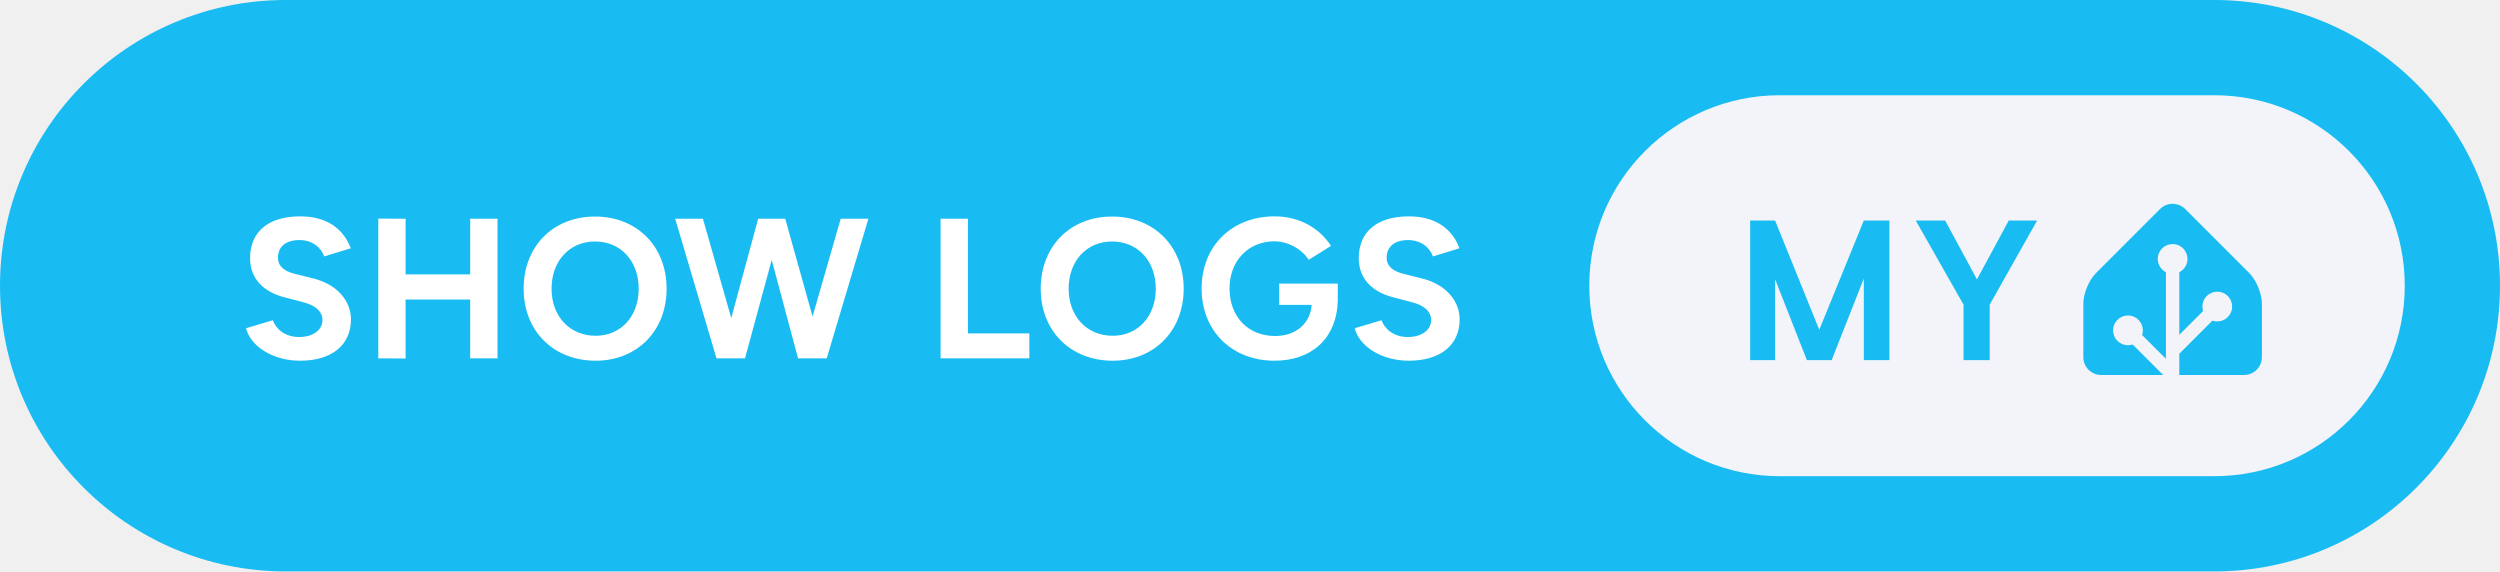
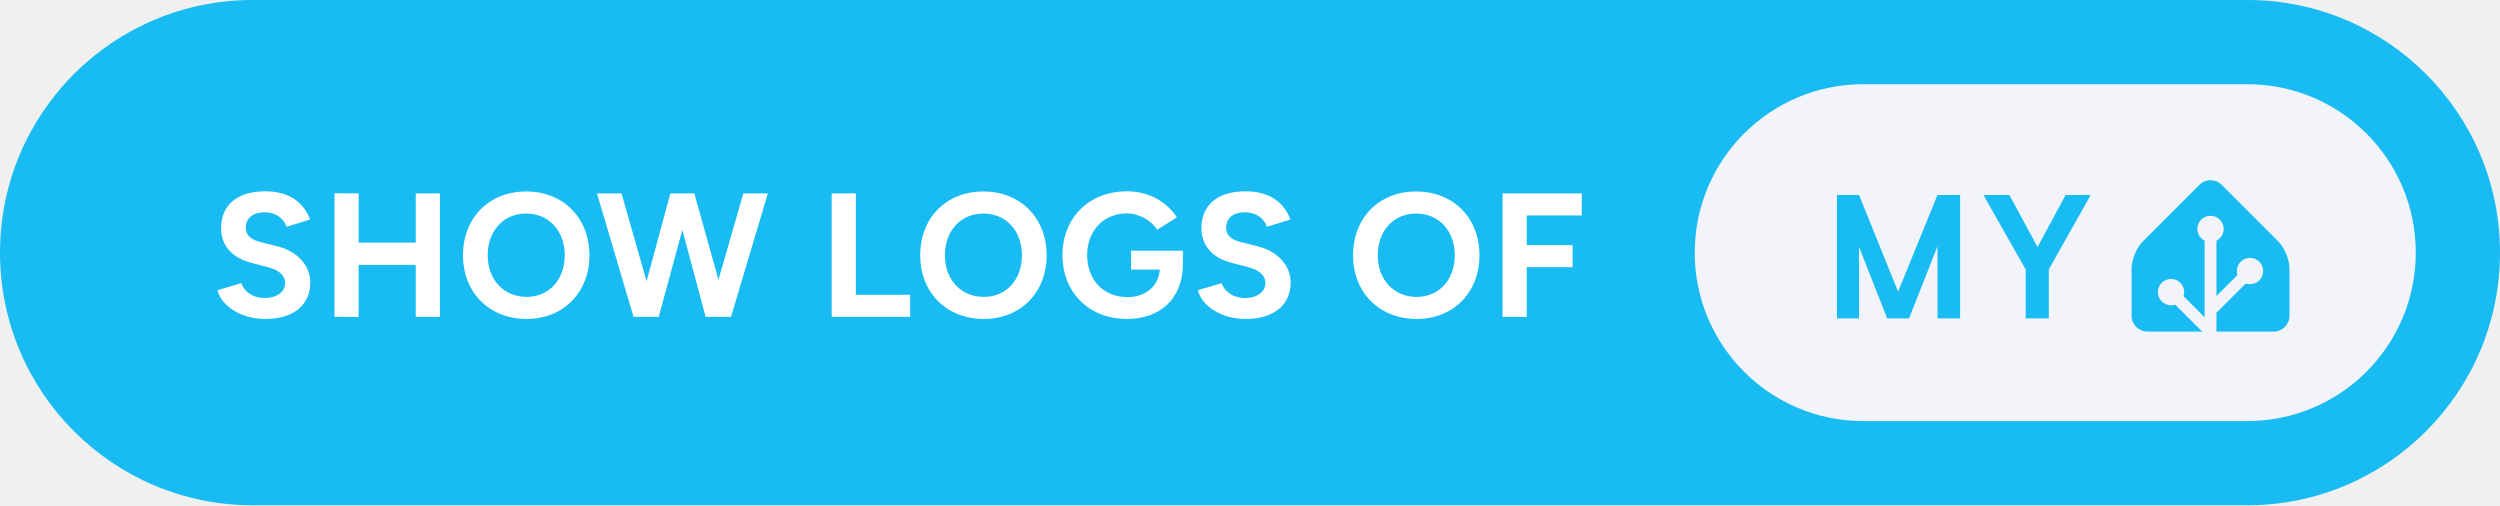
- <svg xmlns="http://www.w3.org/2000/svg" width="210" height="48" aria-label="Show logs My Home Assistant" style="border-radius:24px" viewBox="0 0 420 96">
-   <rect width="420" height="96" fill="#18BCF2" rx="48" />
-   <path fill="#fff" d="M50.42 60.6c5.46 0 8.54-2.75 8.54-6.93 0-3.12-2.31-5.9-6.36-6.9L49.51 46c-1.74-.44-2.81-1.24-2.81-2.72 0-1.84 1.34-2.95 3.58-2.95 2.18 0 3.66 1.24 4.19 2.75l4.46-1.37c-1.24-3.29-4.02-5.36-8.51-5.36-5.36 0-8.41 2.61-8.41 7.03 0 3.49 2.35 5.7 5.8 6.57l3.04.8c2.08.51 3.32 1.54 3.32 3.02 0 1.71-1.64 2.88-4.02 2.85-2.24-.04-3.75-1.28-4.32-2.82l-4.49 1.34c.67 2.88 4.32 5.46 9.08 5.46Zm13.13-.4 4.59.03v-9.91h10.85v9.88h4.59V36.75h-4.59v9.35H68.14v-9.35l-4.59-.03Zm36.52.4c6.96 0 11.92-5.02 11.92-12.09 0-7.1-4.96-12.13-12.02-12.13-7.04 0-12 4.99-12 12.13 0 7.07 4.99 12.09 12.1 12.09Zm0-4.19c-4.36 0-7.41-3.28-7.41-7.9 0-4.66 3.02-7.94 7.31-7.94 4.32 0 7.33 3.28 7.33 7.94 0 4.62-2.98 7.9-7.23 7.9Zm20.3 3.79h4.79l4.49-16.52 4.42 16.52h4.82l7-23.45h-4.65l-4.73 16.41-4.59-16.41h-4.55l-4.52 16.68-4.76-16.68h-4.66Zm37.65 0h14.91v-4.19h-10.32V36.75h-4.59Zm28.91.4c6.97 0 11.93-5.02 11.93-12.09 0-7.1-4.96-12.13-12.03-12.13-7.03 0-11.99 4.99-11.99 12.13 0 7.07 4.99 12.09 12.09 12.09Zm0-4.19c-4.35 0-7.4-3.28-7.4-7.9 0-4.66 3.01-7.94 7.3-7.94 4.32 0 7.34 3.28 7.34 7.94 0 4.62-2.98 7.9-7.24 7.9Zm27.2 4.19c6.13 0 10.45-3.65 10.62-10.12v-2.84h-9.85v3.58h5.46c-.2 3.15-2.71 5.23-6.13 5.23-4.62 0-7.67-3.32-7.67-7.98 0-4.65 3.15-7.93 7.57-7.93 2.21 0 4.56 1.27 5.73 3.11l3.75-2.34c-1.87-2.89-5.19-4.96-9.48-4.96-7.2 0-12.26 5.02-12.26 12.12 0 7.11 5.06 12.13 12.26 12.13Zm22.55 0c5.46 0 8.54-2.75 8.54-6.93 0-3.12-2.31-5.9-6.36-6.9l-3.09-.77c-1.74-.44-2.81-1.24-2.81-2.72 0-1.84 1.34-2.95 3.58-2.95 2.18 0 3.66 1.24 4.19 2.75l4.46-1.37c-1.24-3.29-4.02-5.36-8.51-5.36-5.36 0-8.41 2.61-8.41 7.03 0 3.49 2.34 5.7 5.8 6.57l3.04.8c2.08.51 3.32 1.54 3.32 3.02 0 1.71-1.64 2.88-4.02 2.85-2.24-.04-3.75-1.28-4.32-2.82l-4.49 1.34c.67 2.88 4.32 5.46 9.08 5.46Z" />
-   <g style="transform:translate(-77px,0)">
+ <svg xmlns="http://www.w3.org/2000/svg" width="237.5" height="48" aria-label="Show logs of My Home Assistant" style="border-radius:24px" viewBox="0 0 475 96">
+   <rect width="475" height="96" fill="#18BCF2" rx="48" />
+   <path fill="#fff" d="M50.42 60.6c5.46 0 8.54-2.75 8.54-6.93 0-3.12-2.31-5.9-6.36-6.9L49.51 46c-1.74-.44-2.81-1.24-2.81-2.72 0-1.84 1.34-2.95 3.58-2.95 2.18 0 3.66 1.24 4.19 2.75l4.46-1.37c-1.24-3.29-4.02-5.36-8.51-5.36-5.36 0-8.41 2.61-8.41 7.03 0 3.49 2.35 5.7 5.8 6.57l3.04.8c2.08.51 3.32 1.54 3.32 3.02 0 1.71-1.64 2.88-4.02 2.85-2.24-.04-3.75-1.28-4.32-2.82l-4.49 1.34c.67 2.88 4.32 5.46 9.08 5.46Zm13.13-.4 4.59.03v-9.91h10.85v9.88h4.59V36.75h-4.59v9.35H68.14v-9.35l-4.59-.03Zm36.52.4c6.96 0 11.92-5.02 11.92-12.09 0-7.1-4.96-12.13-12.02-12.13-7.04 0-12 4.99-12 12.13 0 7.07 4.99 12.09 12.1 12.09Zm0-4.19c-4.36 0-7.41-3.28-7.41-7.9 0-4.66 3.02-7.94 7.31-7.94 4.32 0 7.33 3.28 7.33 7.94 0 4.62-2.98 7.9-7.23 7.9Zm20.3 3.79h4.79l4.49-16.52 4.42 16.52h4.82l7-23.45h-4.65l-4.73 16.41-4.59-16.41h-4.55l-4.52 16.68-4.76-16.68h-4.66Zm37.65 0h14.91v-4.19h-10.32V36.75h-4.59Zm28.91.4c6.97 0 11.93-5.02 11.93-12.09 0-7.1-4.96-12.13-12.03-12.13-7.03 0-11.99 4.99-11.99 12.13 0 7.07 4.99 12.09 12.09 12.09Zm0-4.19c-4.35 0-7.4-3.28-7.4-7.9 0-4.66 3.01-7.94 7.3-7.94 4.32 0 7.34 3.28 7.34 7.94 0 4.62-2.98 7.9-7.24 7.9Zm27.2 4.19c6.13 0 10.45-3.65 10.62-10.12v-2.84h-9.85v3.58h5.46c-.2 3.15-2.71 5.23-6.13 5.23-4.62 0-7.67-3.32-7.67-7.98 0-4.65 3.15-7.93 7.57-7.93 2.21 0 4.56 1.27 5.73 3.11l3.75-2.34c-1.87-2.89-5.19-4.96-9.48-4.96-7.2 0-12.26 5.02-12.26 12.12 0 7.11 5.06 12.13 12.26 12.13Zm22.55 0c5.46 0 8.54-2.75 8.54-6.93 0-3.12-2.31-5.9-6.36-6.9l-3.09-.77c-1.74-.44-2.81-1.24-2.81-2.72 0-1.84 1.34-2.95 3.58-2.95 2.18 0 3.66 1.24 4.19 2.75l4.46-1.37c-1.24-3.29-4.02-5.36-8.51-5.36-5.36 0-8.41 2.61-8.41 7.03 0 3.49 2.34 5.7 5.8 6.57l3.04.8c2.08.51 3.32 1.54 3.32 3.02 0 1.71-1.64 2.88-4.02 2.85-2.24-.04-3.75-1.28-4.32-2.82l-4.49 1.34c.67 2.88 4.32 5.46 9.08 5.46Zm32.49 0c6.97 0 11.93-5.02 11.93-12.09 0-7.1-4.96-12.13-12.03-12.13-7.03 0-11.99 4.99-11.99 12.13 0 7.07 4.99 12.09 12.09 12.09Zm0-4.19c-4.35 0-7.4-3.28-7.4-7.9 0-4.66 3.01-7.94 7.3-7.94 4.32 0 7.34 3.28 7.34 7.94 0 4.62-2.98 7.9-7.24 7.9Zm16.32 3.79h4.59v-9.45h8.71v-4.18h-8.71v-5.63h10.45v-4.19h-15.04Z" />
+   <g style="transform:translate(-22px,0)">
    <rect width="137" height="64" x="344" y="16" fill="#F2F4F9" rx="32" />
    <path fill="#18BCF2" d="M394.419 37.047V60.5h-4.297V46.797L384.716 60.5h-4.157l-5.343-13.594V60.5h-4.188V37.047h4.188l7.422 18.36 7.484-18.36h4.297Zm9.365 0 5.344 9.89 5.344-9.89h4.766l-7.969 14.14V60.5h-4.391v-9.313l-8.031-14.14h4.937ZM457 60c0 1.65-1.35 3-3 3h-24c-1.65 0-3-1.35-3-3v-9c0-1.65.95-3.95 2.12-5.12l10.76-10.76a3 3 0 0 1 4.24 0l10.76 10.76c1.17 1.17 2.12 3.47 2.12 5.12v9Z" />
    <path fill="#F2F4F9" stroke="#F2F4F9" d="M442 45.5a2 2 0 1 0 0-4 2 2 0 0 0 0 4Z" />
    <path fill="#F2F4F9" stroke="#F2F4F9" stroke-miterlimit="10" d="M449.5 53.5a2 2 0 1 0 0-4 2 2 0 0 0 0 4ZM434.5 57.5a2 2 0 1 0 0-4 2 2 0 0 0 0 4Z" />
    <path fill="none" stroke="#F2F4F9" stroke-miterlimit="10" stroke-width="2.25" d="M442 43.48V63l-7.5-7.5M449.5 51.46l-7.41 7.41" />
  </g>
</svg>
